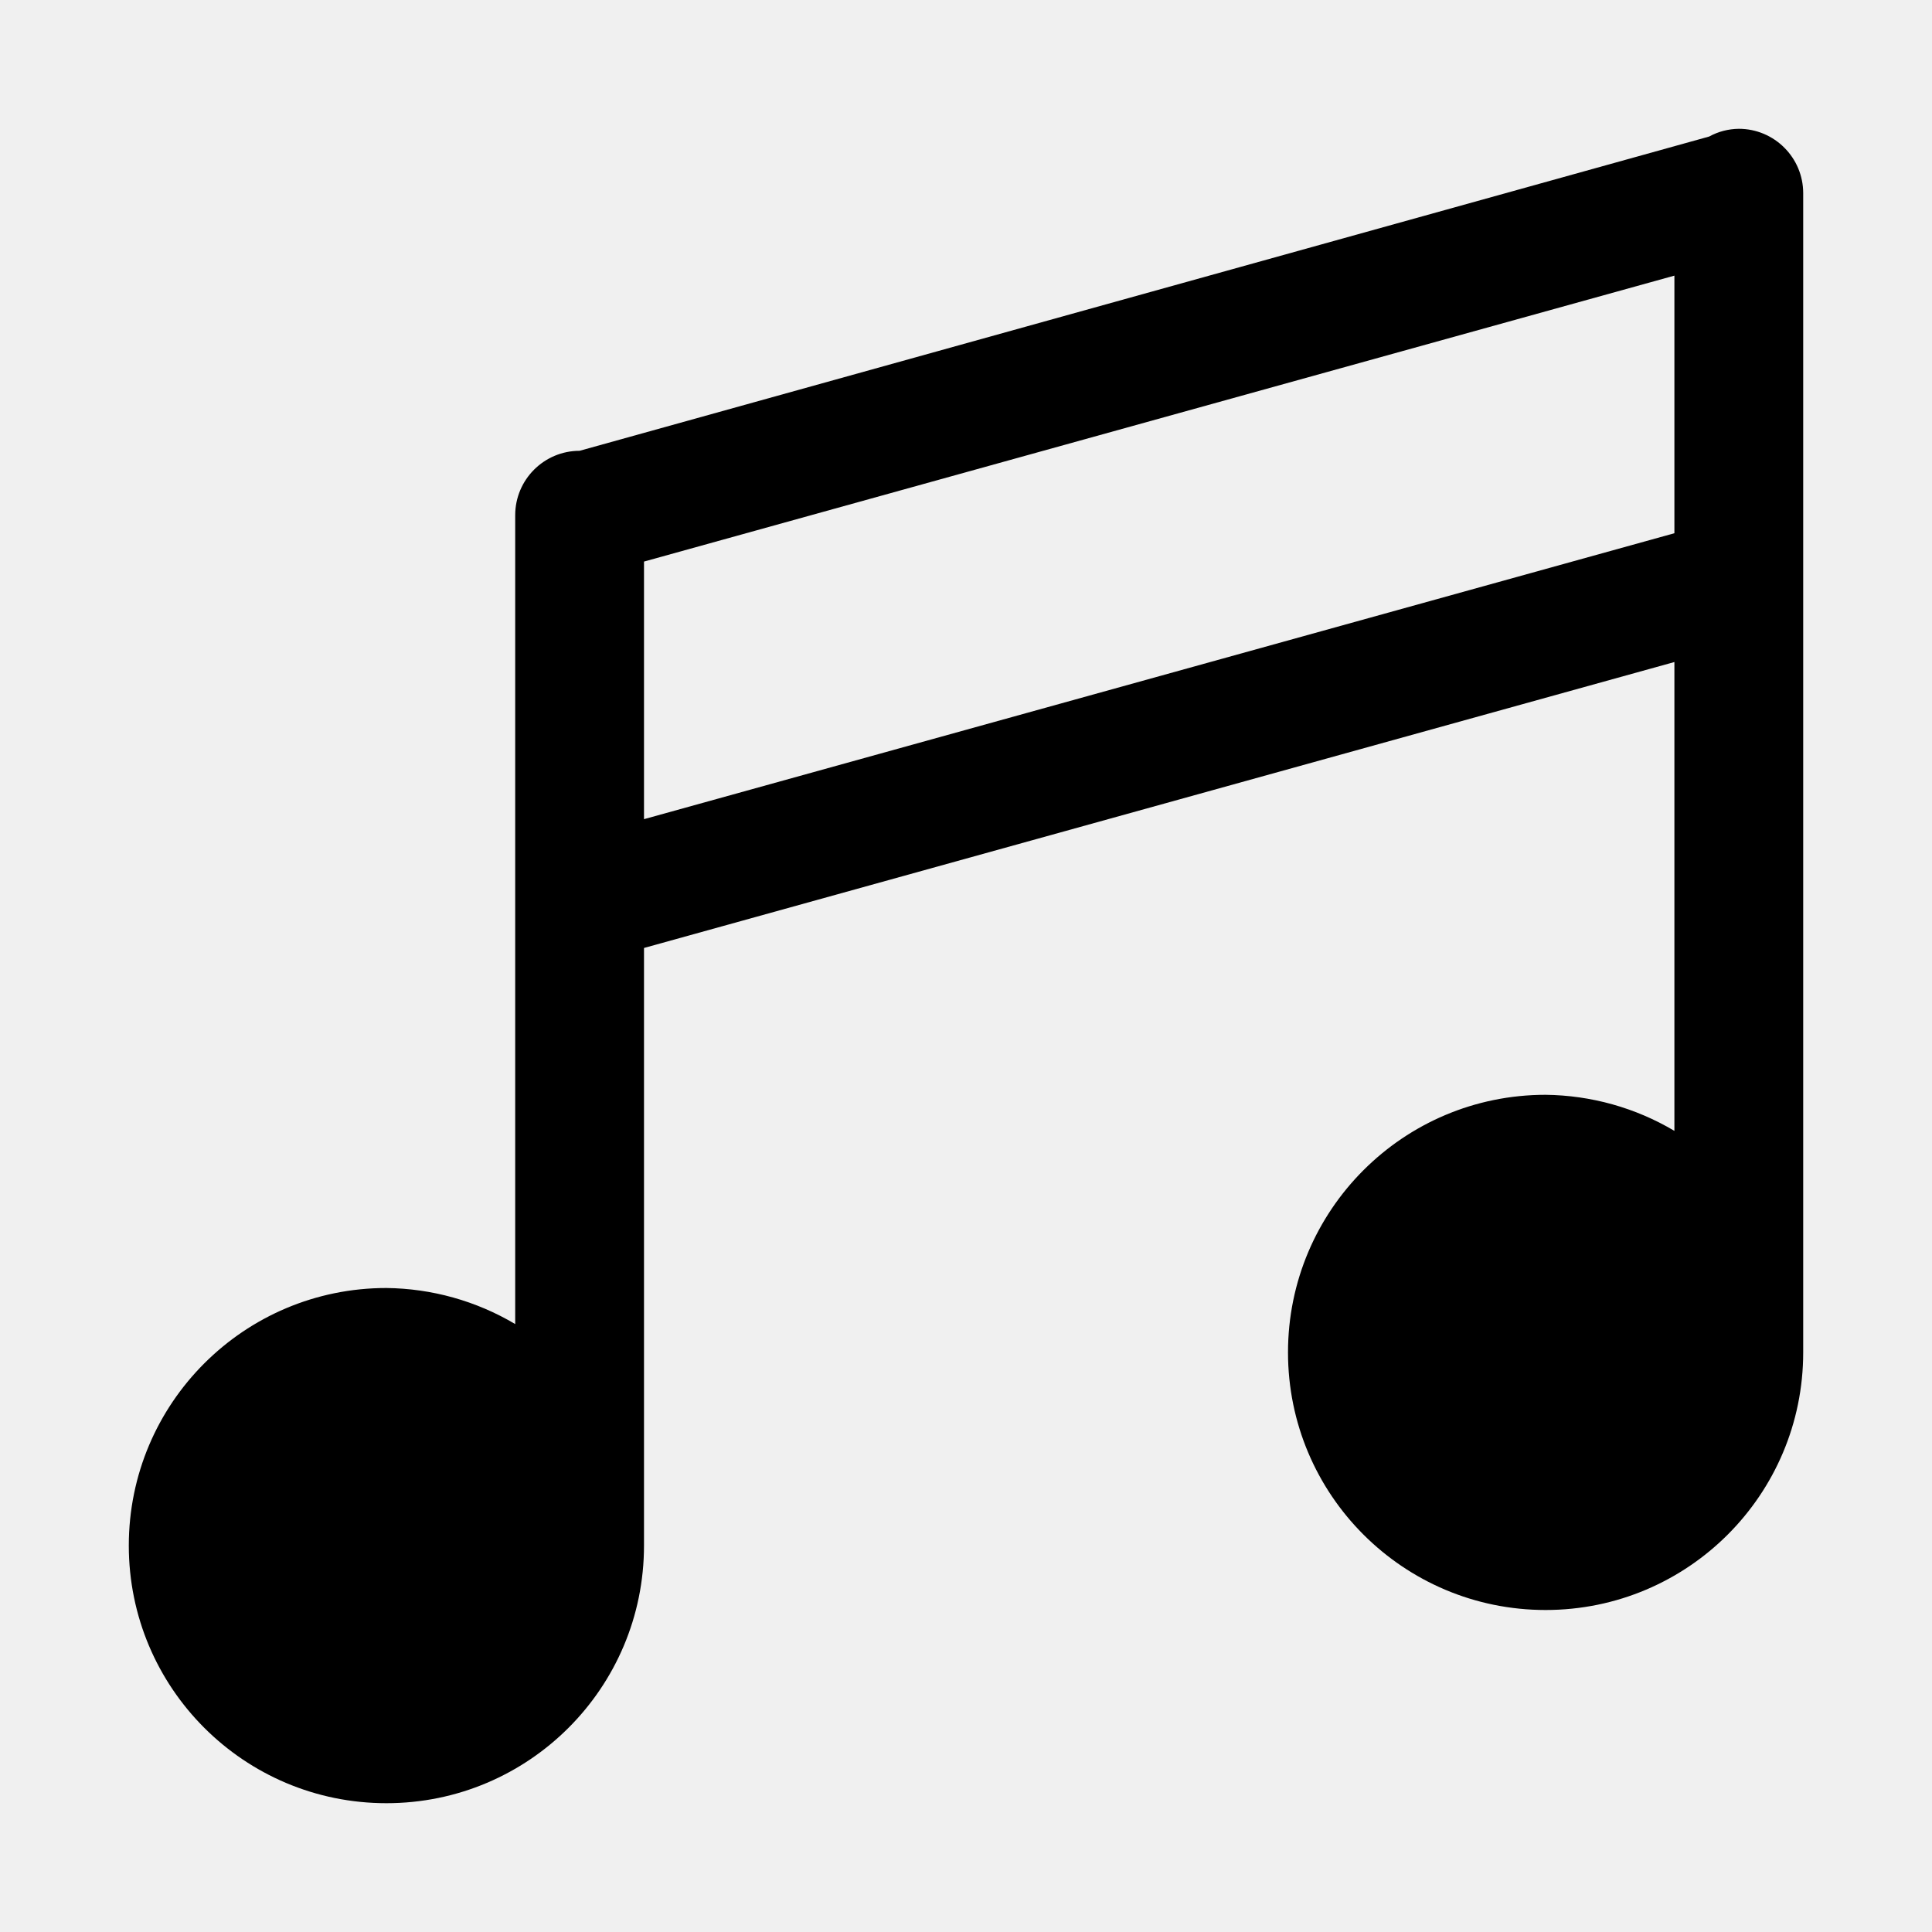
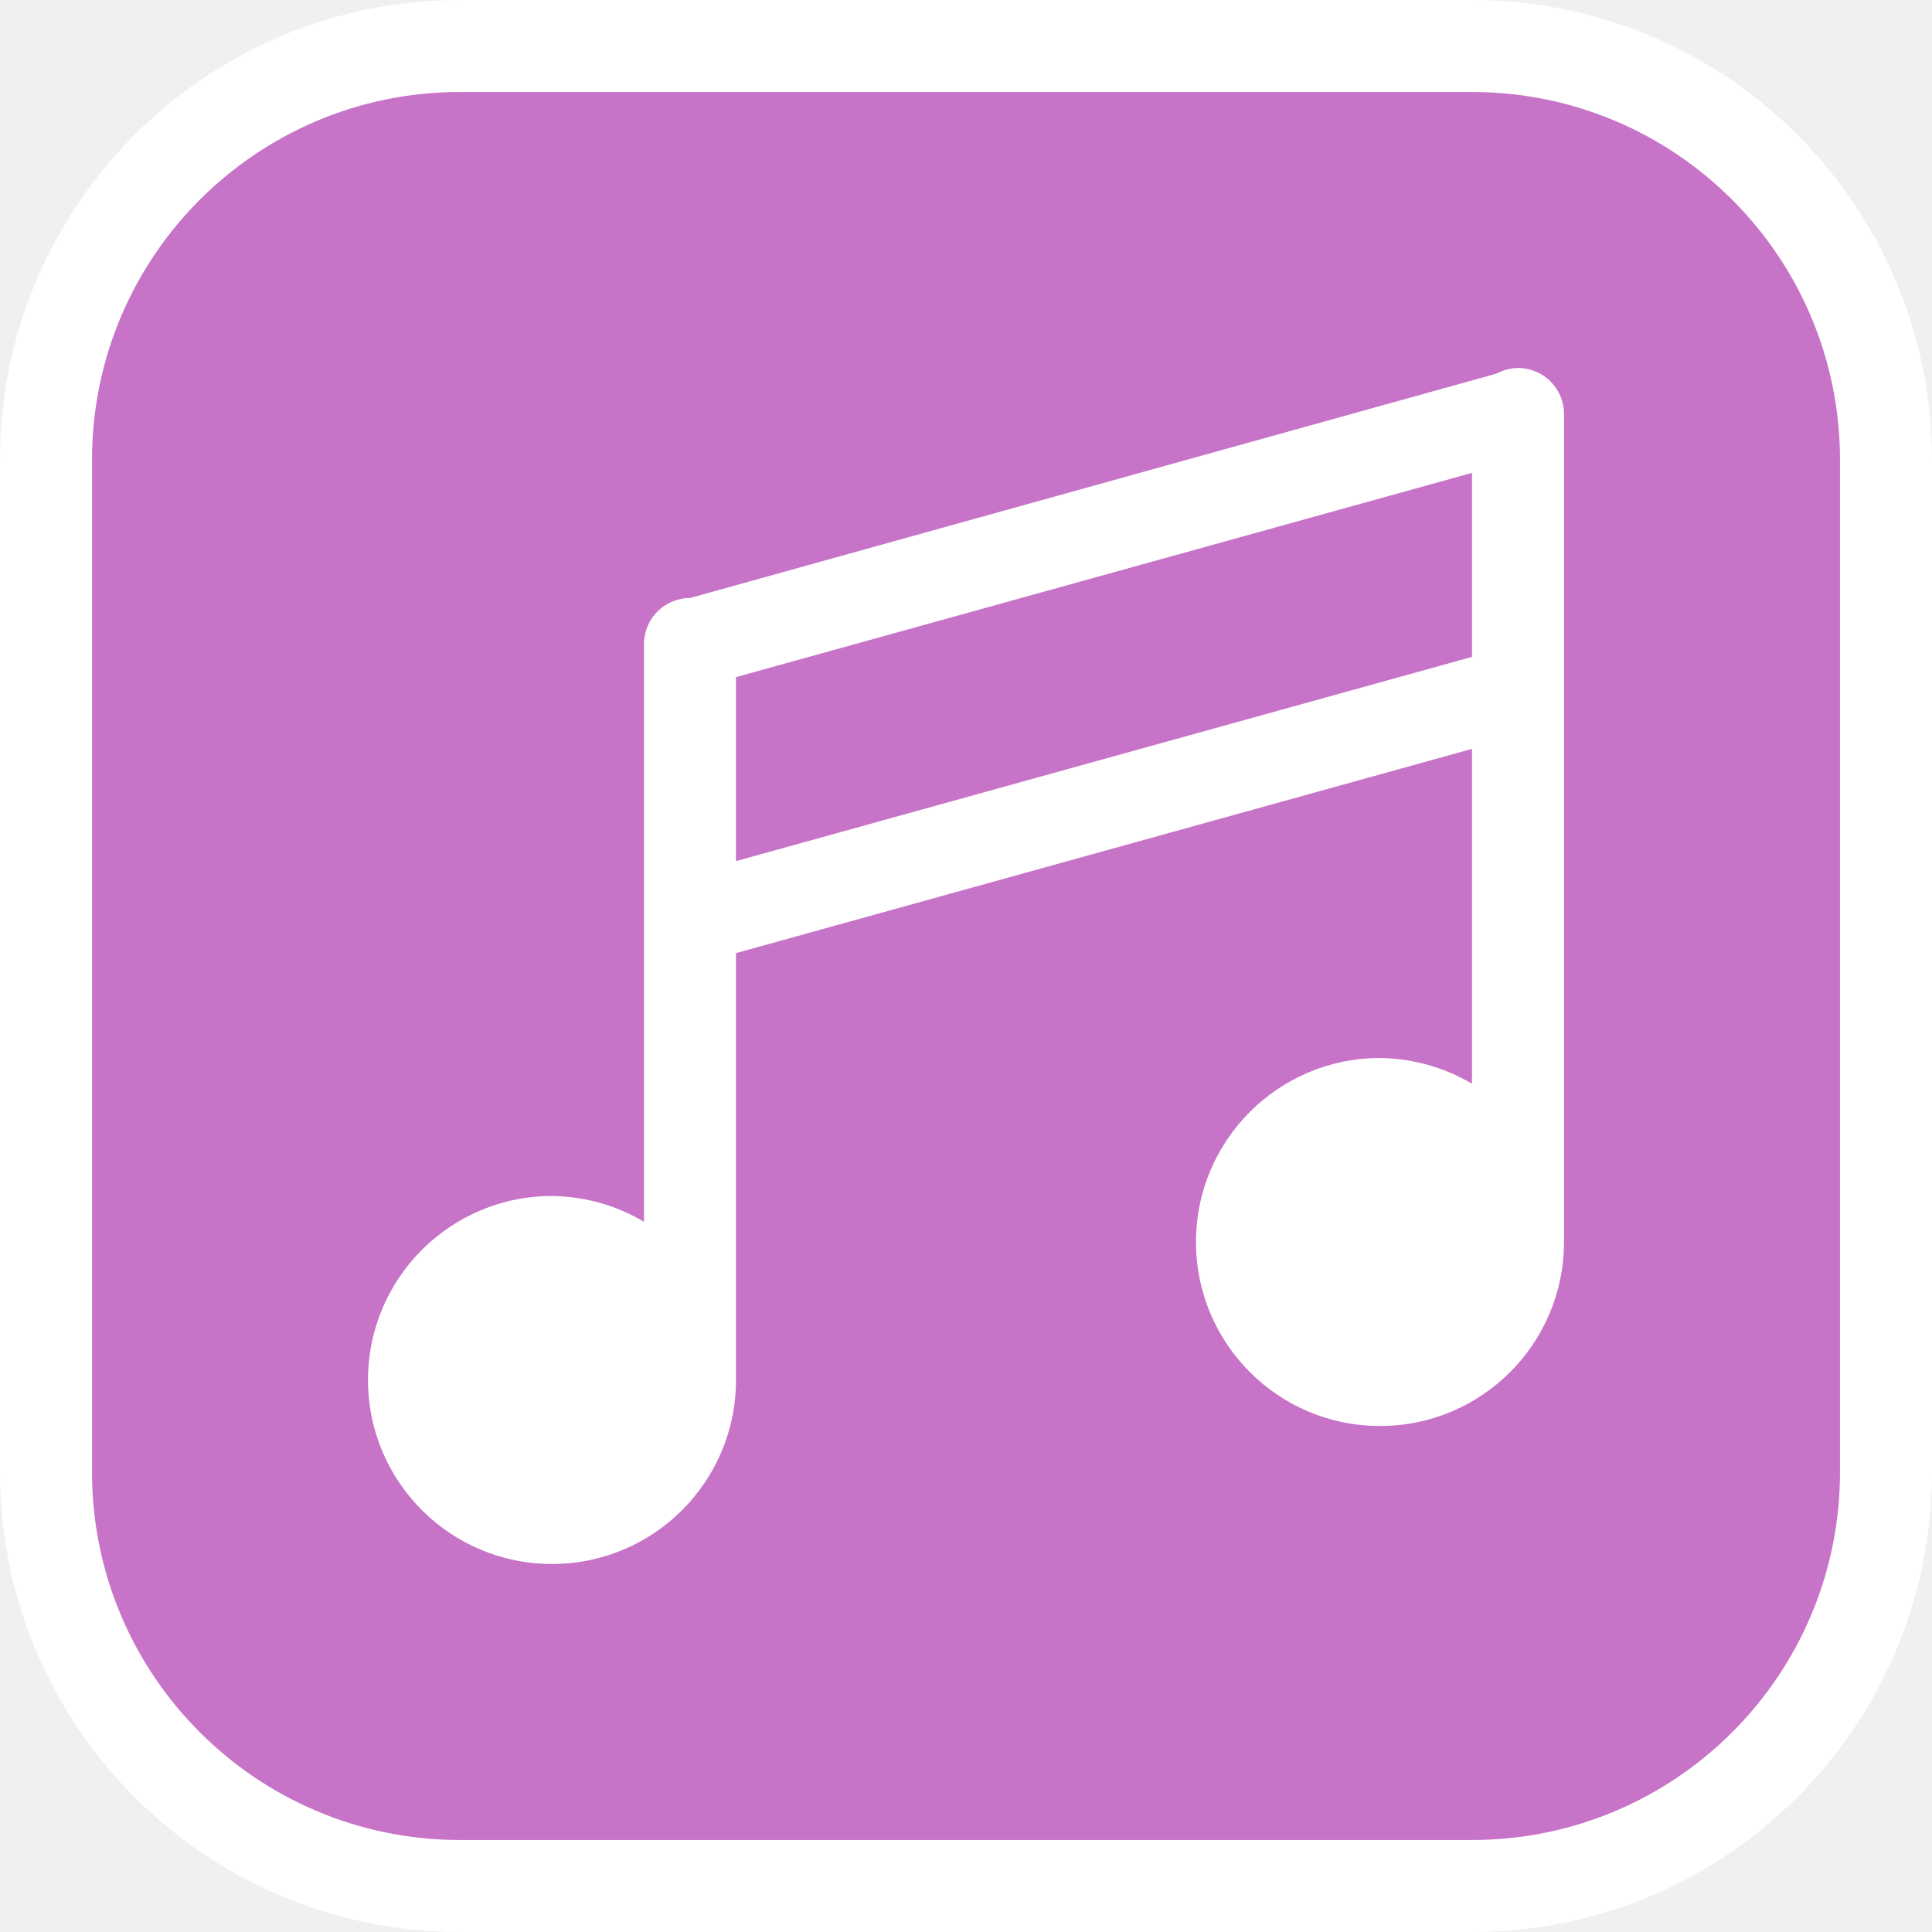
- <svg xmlns="http://www.w3.org/2000/svg" version="1.1" id="music-15" width="15px" height="15px" viewBox="0 0 15 15">
-   <path d="M13.5,1c-0.08,0.001-0.159,0.021-0.23,0.06L4.5,3.5C4.224,3.5,4,3.724,4,4v6.28C3.697,10.1,3.352,10.004,3,10  c-1.105,0-2,0.895-2,2s0.895,2,2,2s2-0.895,2-2V7.36l8-2.22v3.64c-0.303-0.18-0.648-0.276-1-0.28c-1.105,0-2,0.895-2,2  s0.895,2,2,2s2-0.895,2-2v-9C14,1.224,13.776,1,13.5,1z M13,4.14L5,6.36v-2l8-2.22C13,2.14,13,4.14,13,4.14z" />
+ <svg xmlns="http://www.w3.org/2000/svg" viewBox="0 0 21 21" height="21" width="21">
+   <rect fill="none" x="0" y="0" width="21" height="21" />
+   <rect x="1" y="1" rx="4" ry="4" width="19" height="19" stroke="#ffffff" style="stroke-linejoin:round;stroke-miterlimit:4;" fill="#ffffff" stroke-width="2" />
+   <rect x="1" y="1" width="19" height="19" rx="4" ry="4" fill="#c773c7" />
+   <path fill="#ffffff" transform="translate(3 3)" d="M13.5,1c-0.08,0.001-0.159,0.021-0.23,0.06L4.5,3.5C4.224,3.5,4,3.724,4,4v6.28C3.697,10.1,3.352,10.004,3,10  c-1.105,0-2,0.895-2,2s0.895,2,2,2s2-0.895,2-2V7.36l8-2.22v3.64c-0.303-0.18-0.648-0.276-1-0.28c-1.105,0-2,0.895-2,2  s0.895,2,2,2s2-0.895,2-2v-9C14,1.224,13.776,1,13.5,1z M13,4.14L5,6.36v-2l8-2.22C13,2.14,13,4.14,13,4.14z" />
</svg>
